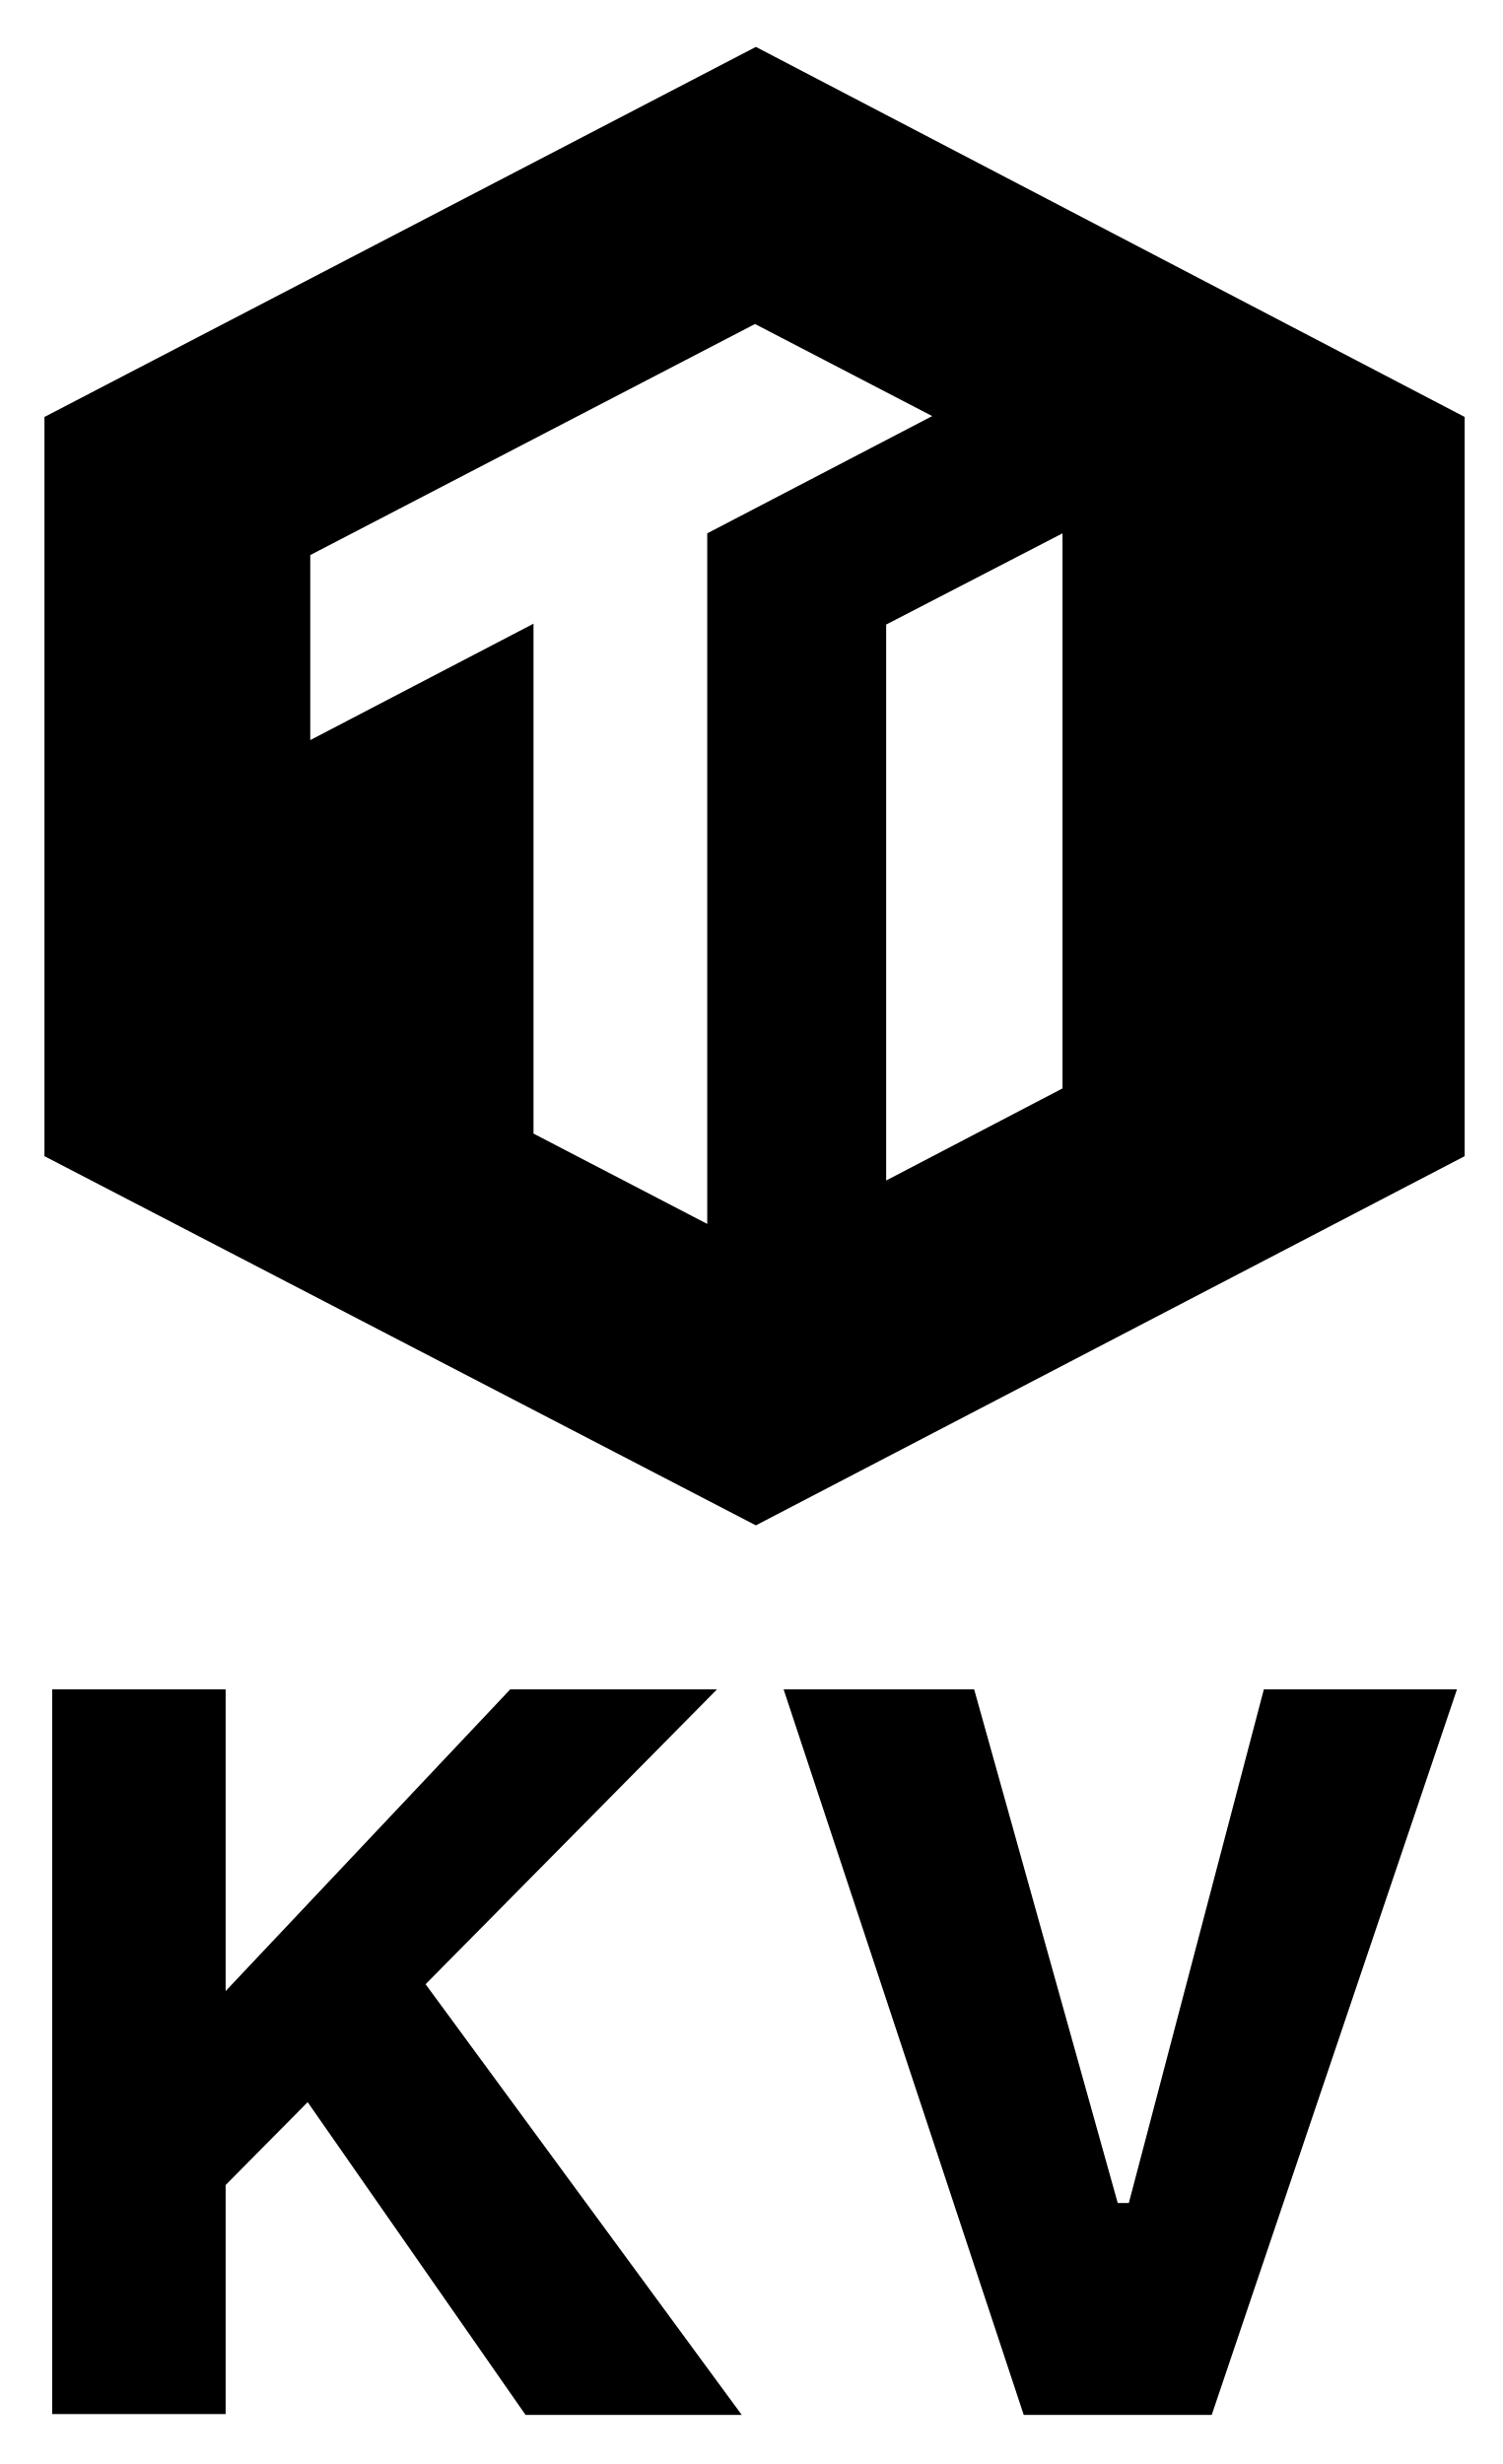
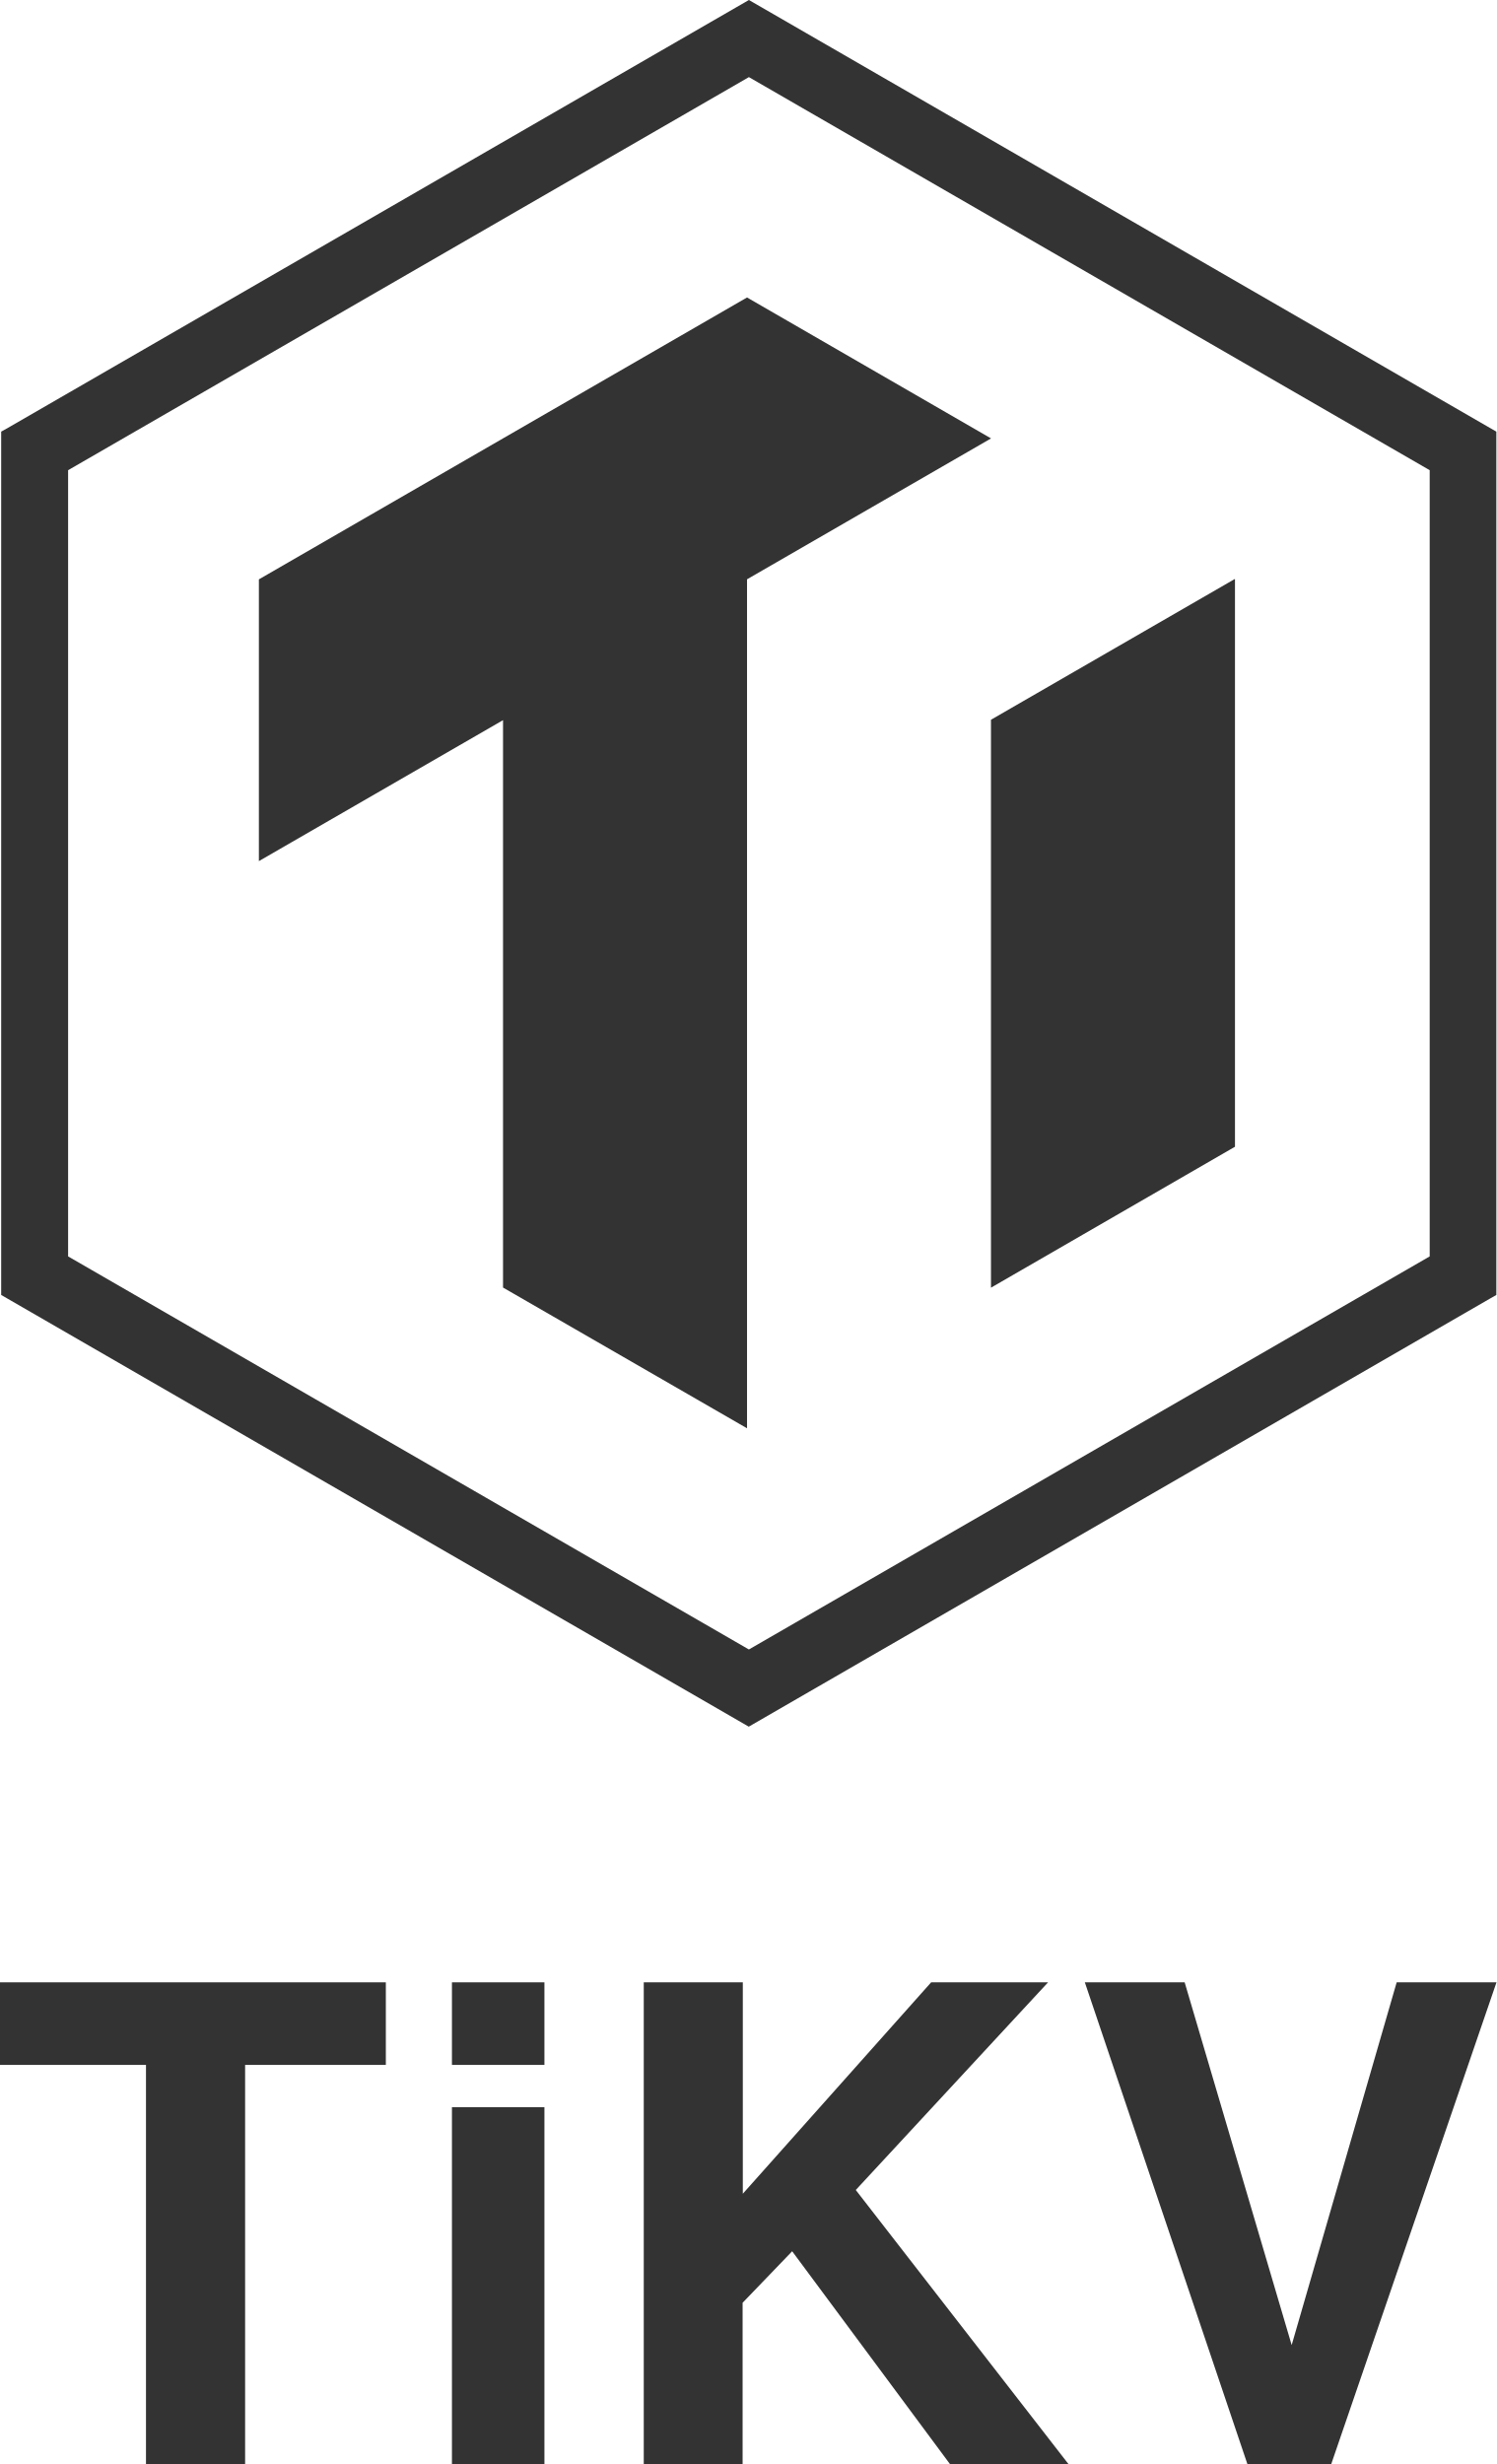
- <svg xmlns="http://www.w3.org/2000/svg" version="1.1" id="tikv_1" x="0px" y="0px" viewBox="0 0 197 323" style="enable-background:new 0 0 197 323;" xml:space="preserve">
-   <g>
-     <polygon points="93.988,221.461 66.88,221.461 29.578,261.003 29.578,221.461    6.839,221.461 6.839,316.452 29.578,316.452 29.578,286.431 40.332,275.566    68.896,316.564 97.237,316.564 55.79,260.107  " />
-     <polygon points="147.98,288.784 146.524,288.784 127.705,221.461 102.725,221.461    134.202,316.564 158.846,316.564 190.995,221.461 165.679,221.461  " />
-     <path d="M99.088,6.148L5.828,54.657v96.903l93.259,48.395l92.918-48.395V54.657   L99.088,6.148z M92.711,69.915v90.526l-22.774-11.842V81.758L40.673,97.016V72.762   L98.974,42.473l23.229,12.07L92.711,69.915z M139.284,142.678l-23.116,12.07V81.872   l23.116-11.956V142.678z" />
+ <svg xmlns="http://www.w3.org/2000/svg" viewBox="0 0 216.19 355.93">
+   <defs>
+     <style>.cls-1{fill:#333;}</style>
+   </defs>
+   <g id="Layer_2" data-name="Layer 2">
+     <g id="Layer_2-2" data-name="Layer 2">
+       <path class="cls-1" d="M35.41,355.93H21.09V298.28H0V286.35H55.74v11.93H35.41Z" />
+       <path class="cls-1" d="M78.65,298.28H65.29V286.35H78.65Zm0,57.65H65.29V304.39H78.65Z" />
+       <path class="cls-1" d="M107.28,355.93H93V286.35h14.31v30.54l27.21-30.54h16.89l-27.78,30,30.74,39.61H137.25L114.44,325.2l-7.16,7.44Z" />
+       <path class="cls-1" d="M180.2,355.93l-23.48-69.58h14.42l15.46,52.4,15.17-52.4h14.42l-23.87,69.58Z" />
+       <polygon class="cls-1" points="107.92 42.97 37.4 83.69 37.4 124.39 72.67 104.03 72.67 185.99 107.92 206.32 107.92 83.68 143.17 63.33 107.92 42.97" />
+       <polygon class="cls-1" points="143.16 186.01 178.41 165.65 178.41 83.67 178.36 83.65 143.16 103.97 143.16 186.01" />
+       <path class="cls-1" d="M1.17,61.79l-1,.56V187.06l108,62.36,107-61.79,1-.57V62.35L108.19,0Zm8.67,119.7V67.92l98.35-56.78,98.35,56.78V181.49l-98.35,56.78Z" />
+     </g>
  </g>
</svg>
